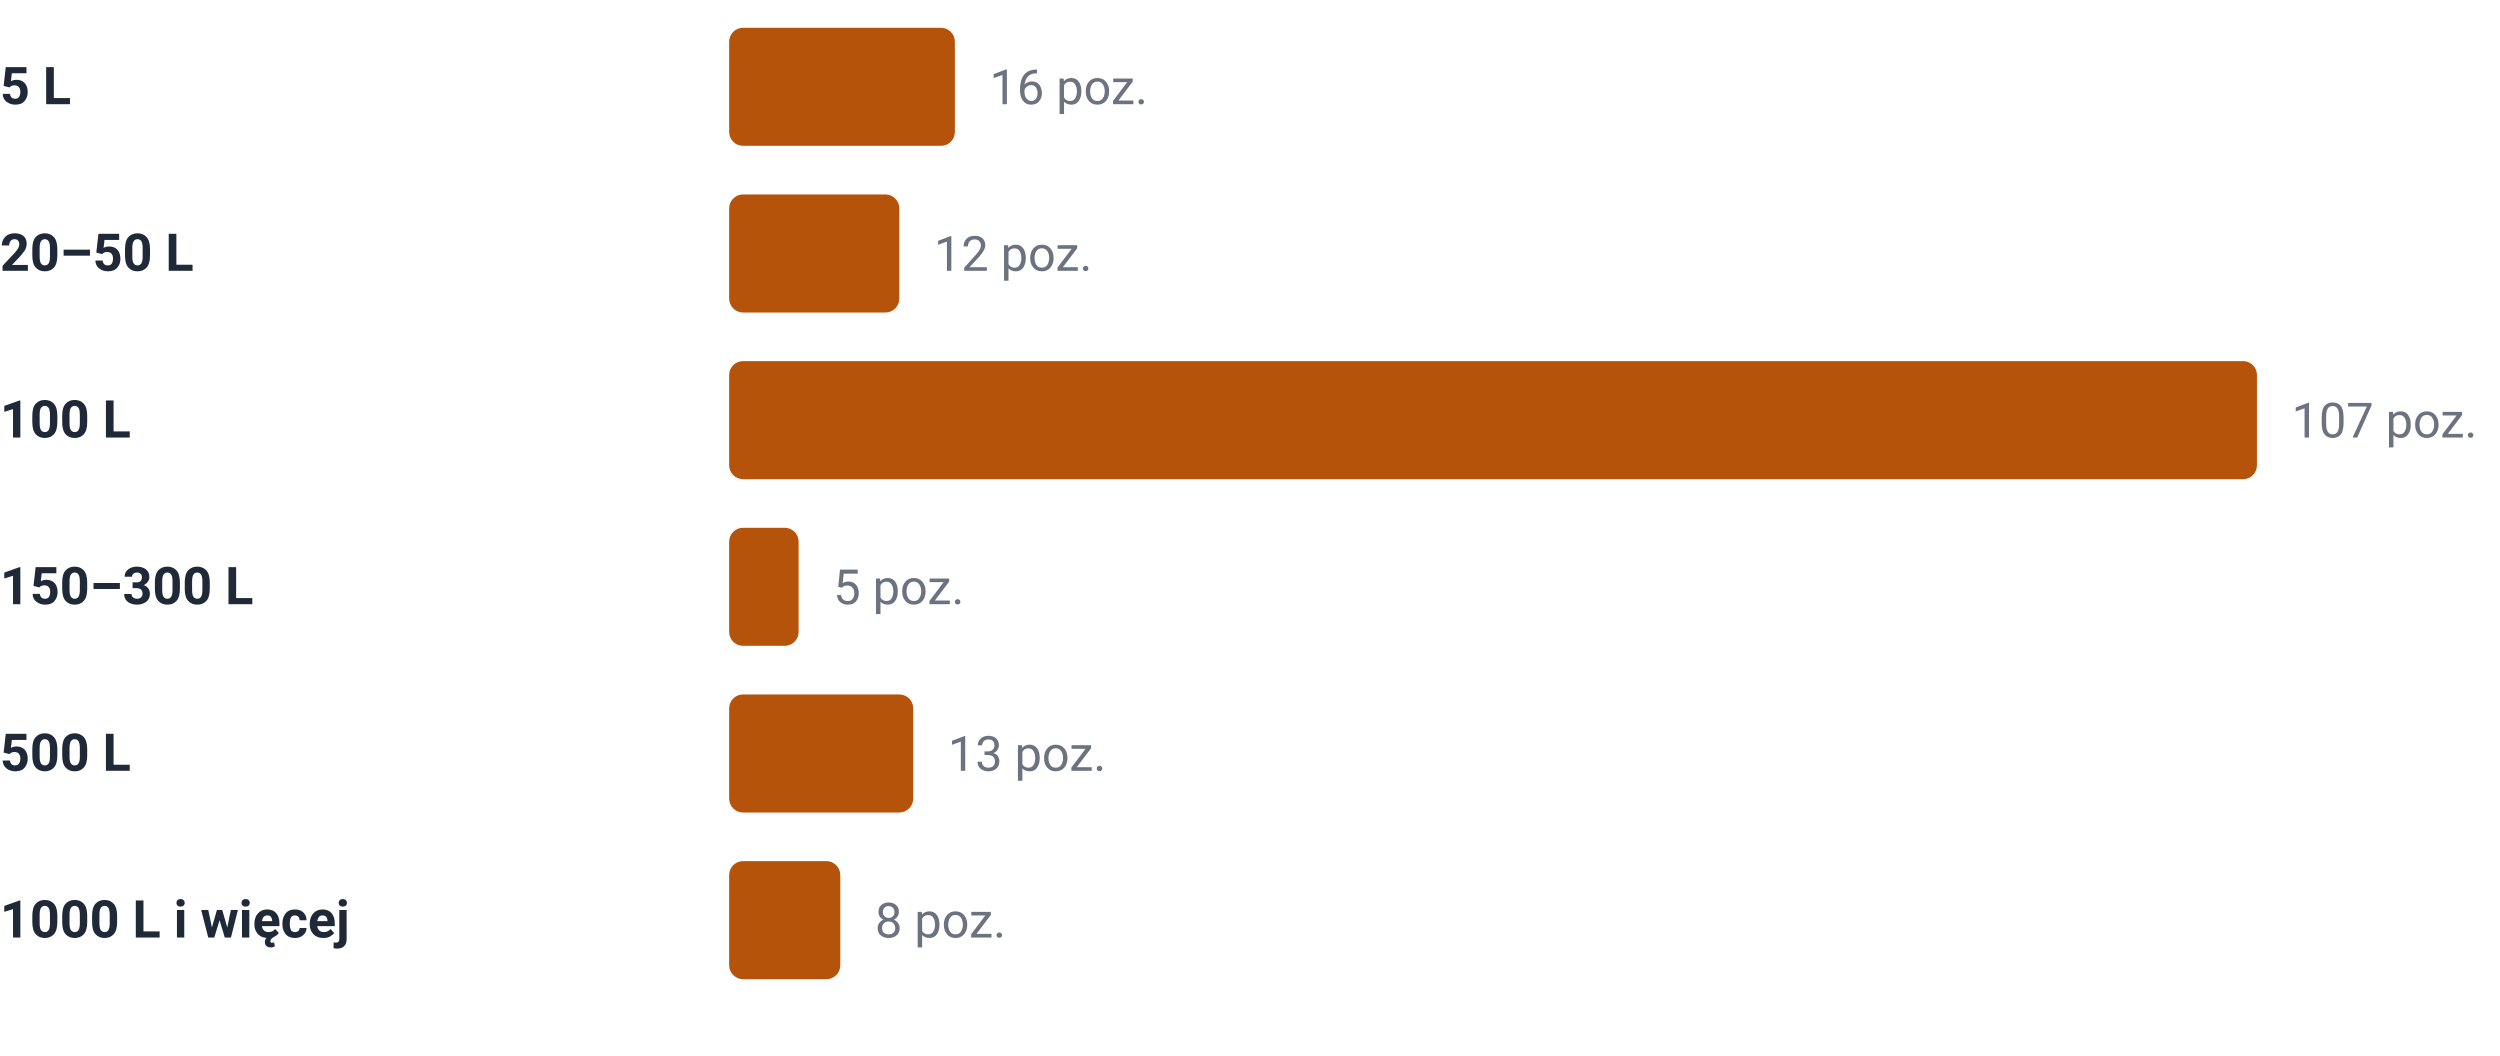
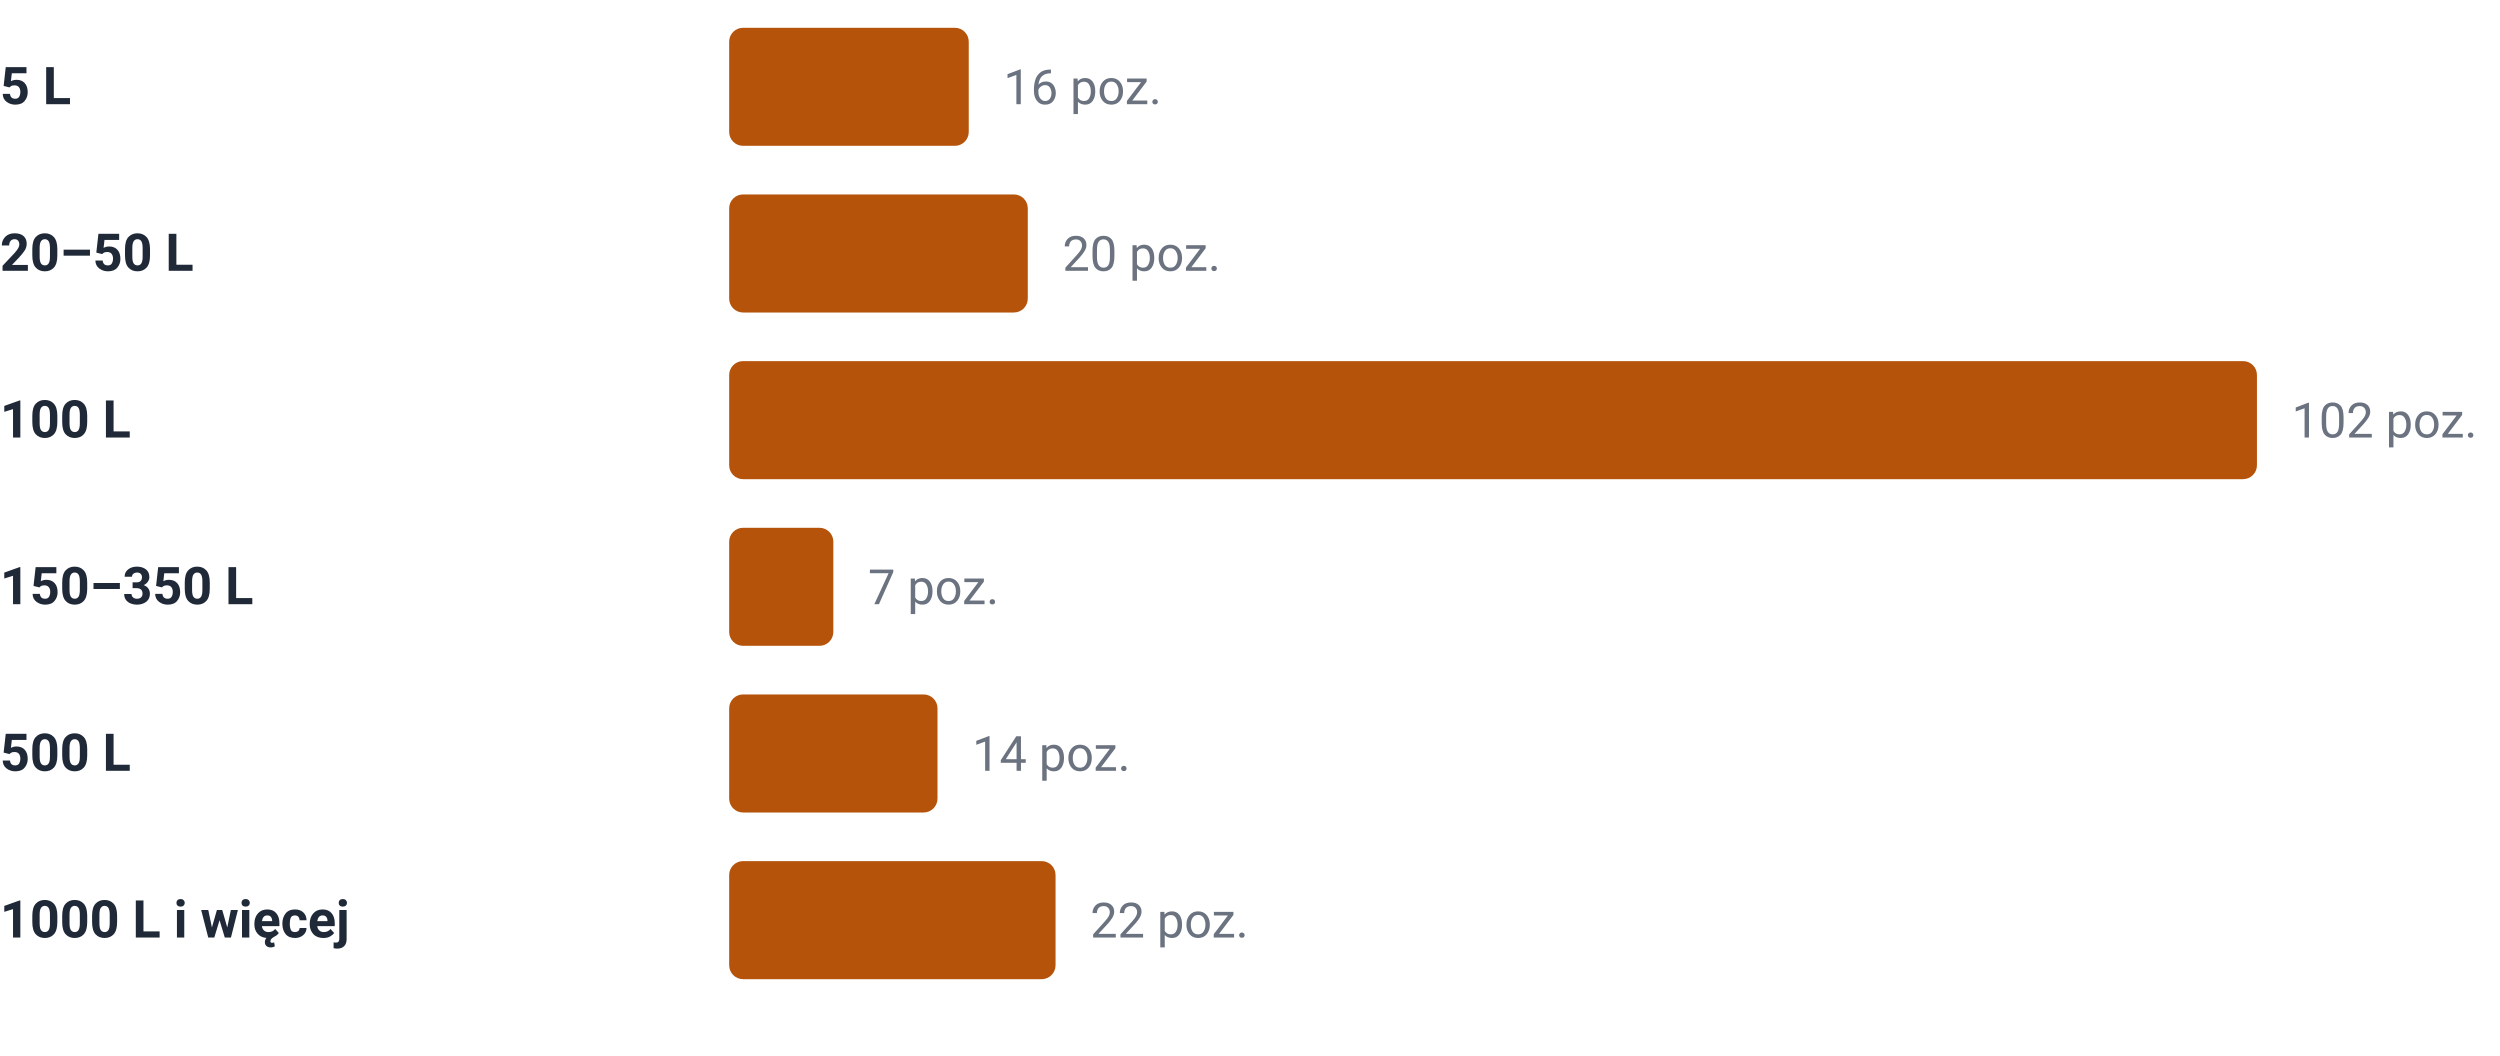
- <svg xmlns="http://www.w3.org/2000/svg" viewBox="0 0 720 304" width="100%" role="img" aria-label="Na ile litrów mleka starcza opakowanie. Rozkład pojemności opakowań kultur bakteryjnych w pięciu polskich sklepach. 5 L: 16 pozycji, 20–50 L: 12 pozycji, 100 L: 107 pozycji, 150–300 L: 5 pozycji, 500 L: 13 pozycji, 1000 L i więcej: 8 pozycji. Razem 161 pozycji z zadeklarowaną pojemnością." style="max-width:720px;height:auto">
+ <svg xmlns="http://www.w3.org/2000/svg" viewBox="0 0 720 304" width="100%" role="img" aria-label="Na ile litrów mleka starcza opakowanie. Rozkład pojemności opakowań kultur bakteryjnych w 6 polskich sklepach. 5 L: 16 pozycji, 20–50 L: 20 pozycji, 100 L: 102 pozycji, 150–350 L: 7 pozycji, 500 L: 14 pozycji, 1000 L i więcej: 22 pozycji. Razem 181 pozycji z zadeklarowaną pojemnością." style="max-width:720px;height:auto">
  <style>.etyk{font:600 15px system-ui,-apple-system,Segoe UI,Roboto,sans-serif;fill:var(--ink,#1f2937)}.wart{font:14px system-ui,-apple-system,Segoe UI,Roboto,sans-serif;fill:var(--muted,#6b7280)}.slup{fill:var(--brand,#b45309)}</style>
  <text x="0" y="30" class="etyk">5 L</text>
-   <rect x="210" y="8" width="65" height="34" rx="4" class="slup" />
-   <text x="285" y="30" class="wart">16 poz.</text>
+   <rect x="210" y="8" width="69" height="34" rx="4" class="slup" />
+   <text x="289" y="30" class="wart">16 poz.</text>
  <text x="0" y="78" class="etyk">20–50 L</text>
-   <rect x="210" y="56" width="49" height="34" rx="4" class="slup" />
-   <text x="269" y="78" class="wart">12 poz.</text>
+   <rect x="210" y="56" width="86" height="34" rx="4" class="slup" />
+   <text x="306" y="78" class="wart">20 poz.</text>
  <text x="0" y="126" class="etyk">100 L</text>
  <rect x="210" y="104" width="440" height="34" rx="4" class="slup" />
-   <text x="660" y="126" class="wart">107 poz.</text>
-   <text x="0" y="174" class="etyk">150–300 L</text>
-   <rect x="210" y="152" width="20" height="34" rx="4" class="slup" />
-   <text x="240" y="174" class="wart">5 poz.</text>
+   <text x="660" y="126" class="wart">102 poz.</text>
+   <text x="0" y="174" class="etyk">150–350 L</text>
+   <rect x="210" y="152" width="30" height="34" rx="4" class="slup" />
+   <text x="250" y="174" class="wart">7 poz.</text>
  <text x="0" y="222" class="etyk">500 L</text>
-   <rect x="210" y="200" width="53" height="34" rx="4" class="slup" />
-   <text x="273" y="222" class="wart">13 poz.</text>
+   <rect x="210" y="200" width="60" height="34" rx="4" class="slup" />
+   <text x="280" y="222" class="wart">14 poz.</text>
  <text x="0" y="270" class="etyk">1000 L i więcej</text>
-   <rect x="210" y="248" width="32" height="34" rx="4" class="slup" />
-   <text x="252" y="270" class="wart">8 poz.</text>
+   <rect x="210" y="248" width="94" height="34" rx="4" class="slup" />
+   <text x="314" y="270" class="wart">22 poz.</text>
</svg>
